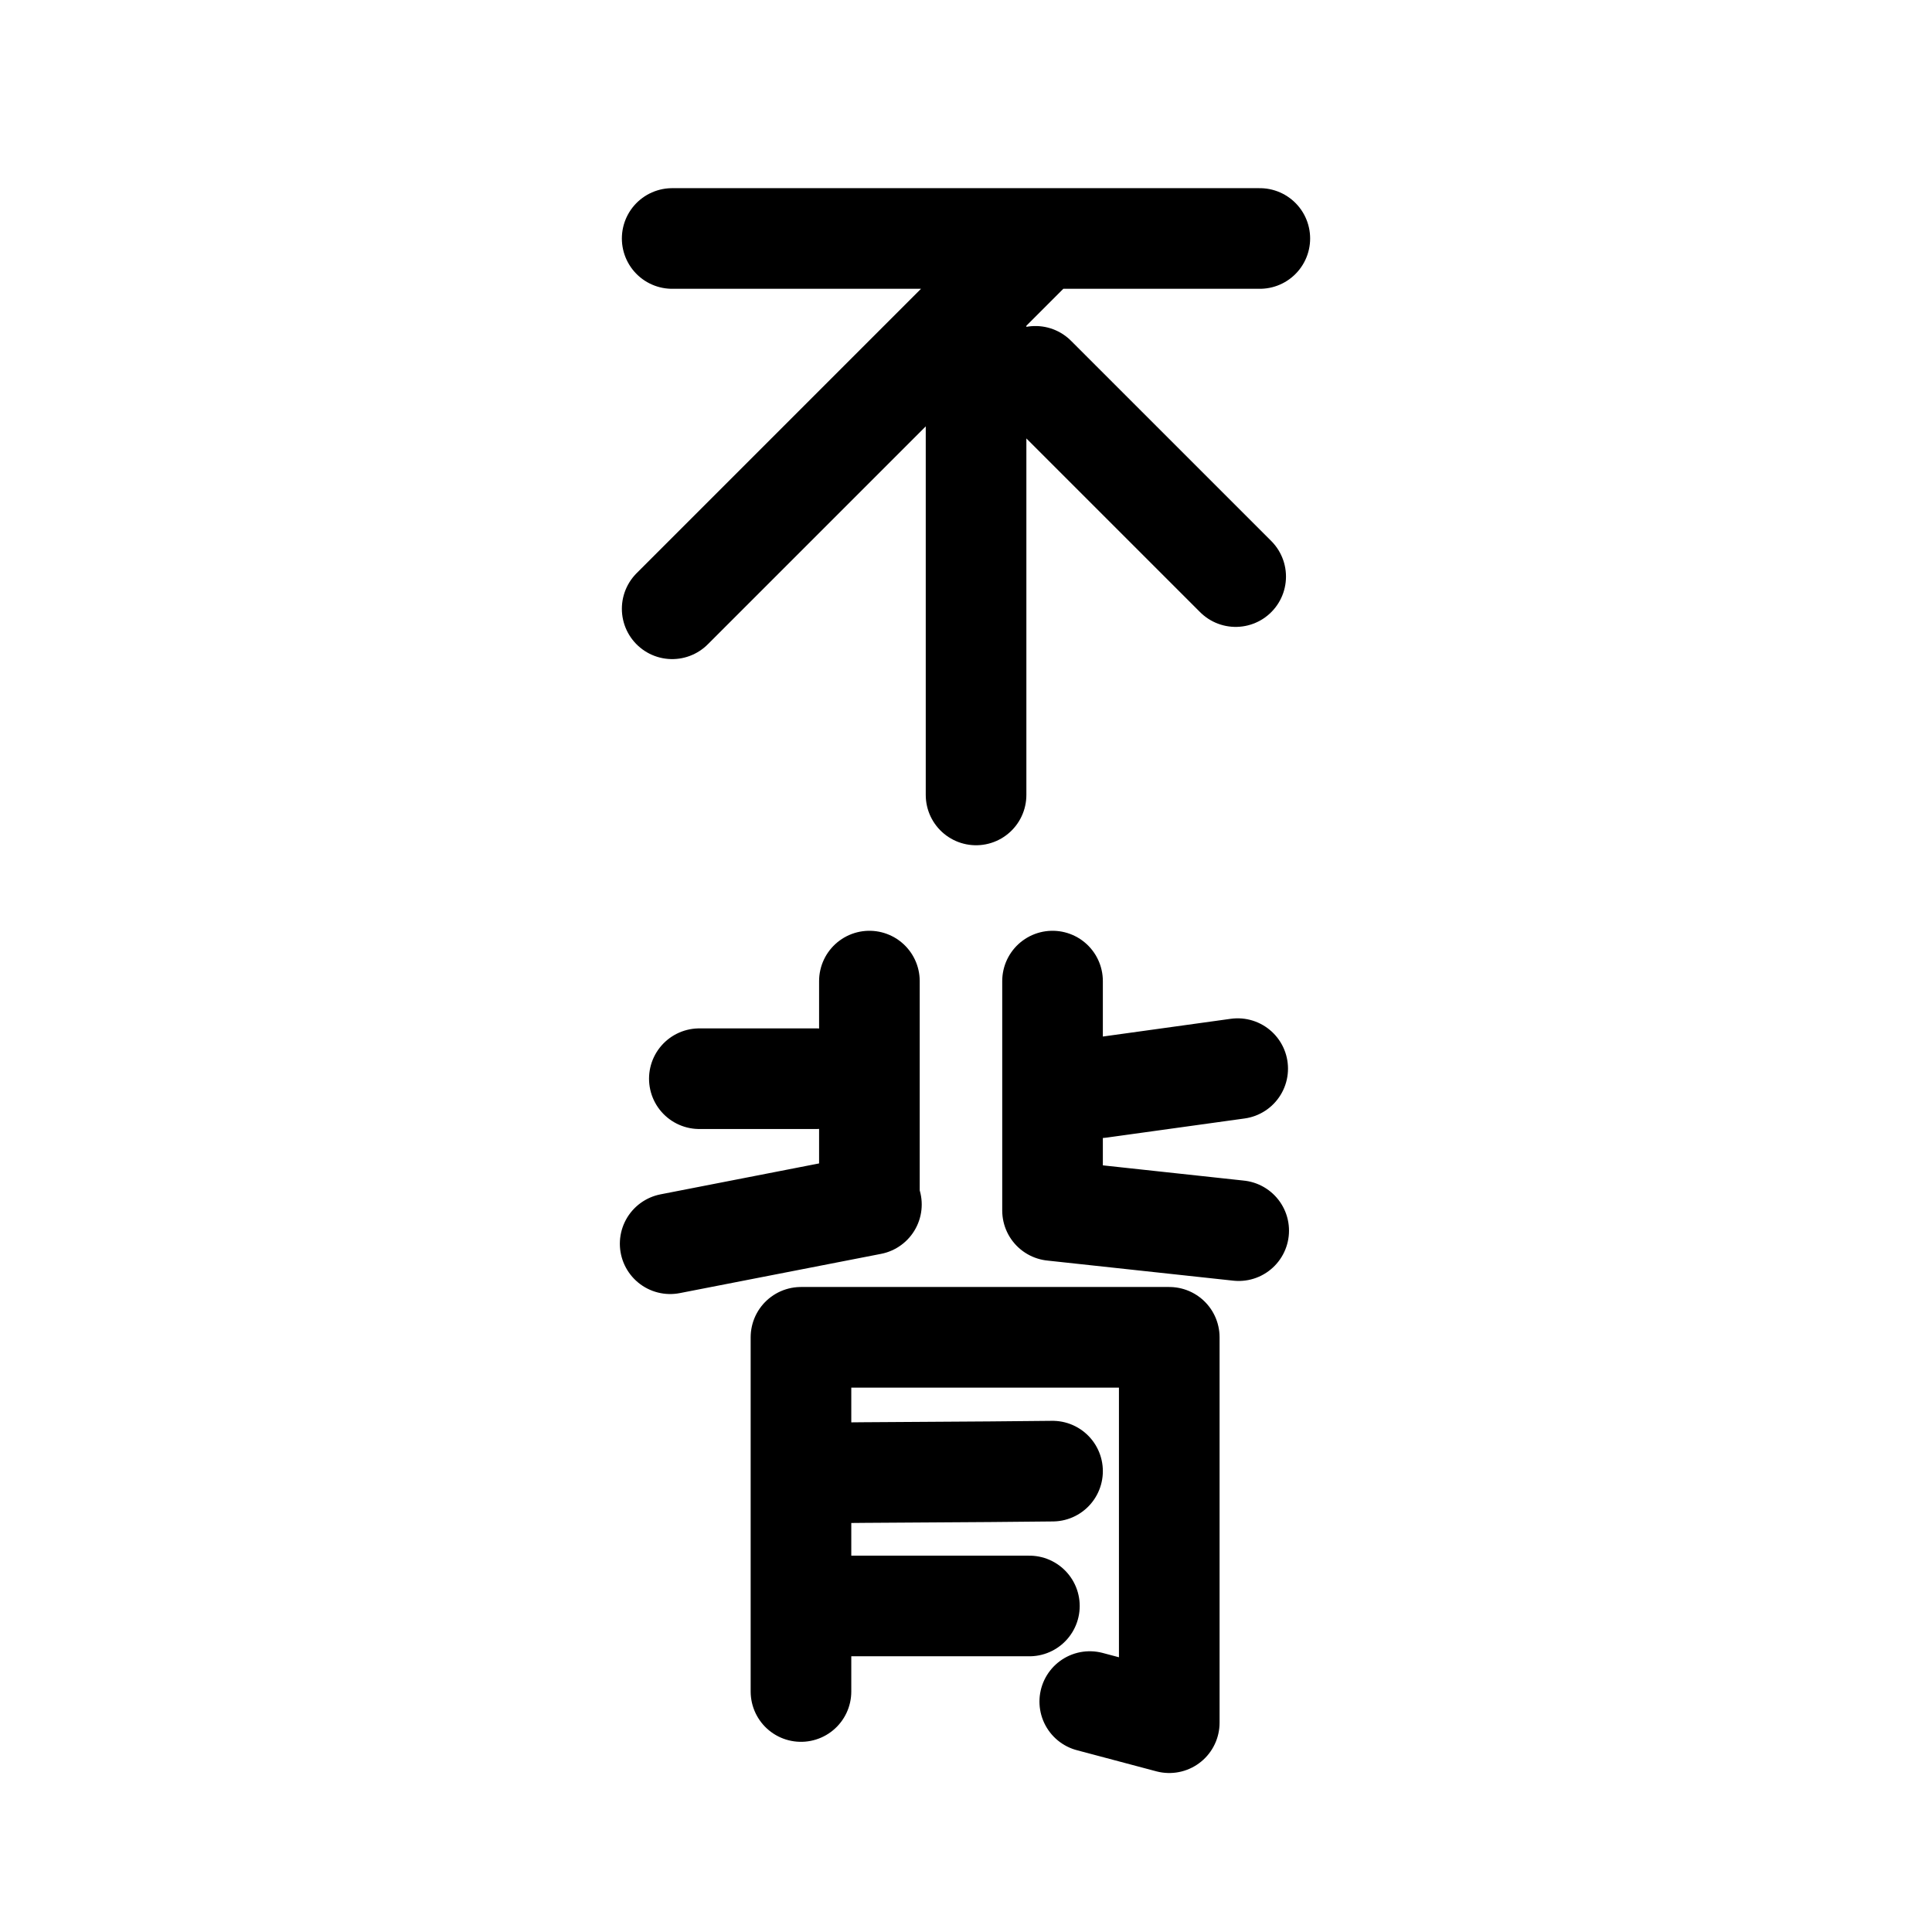
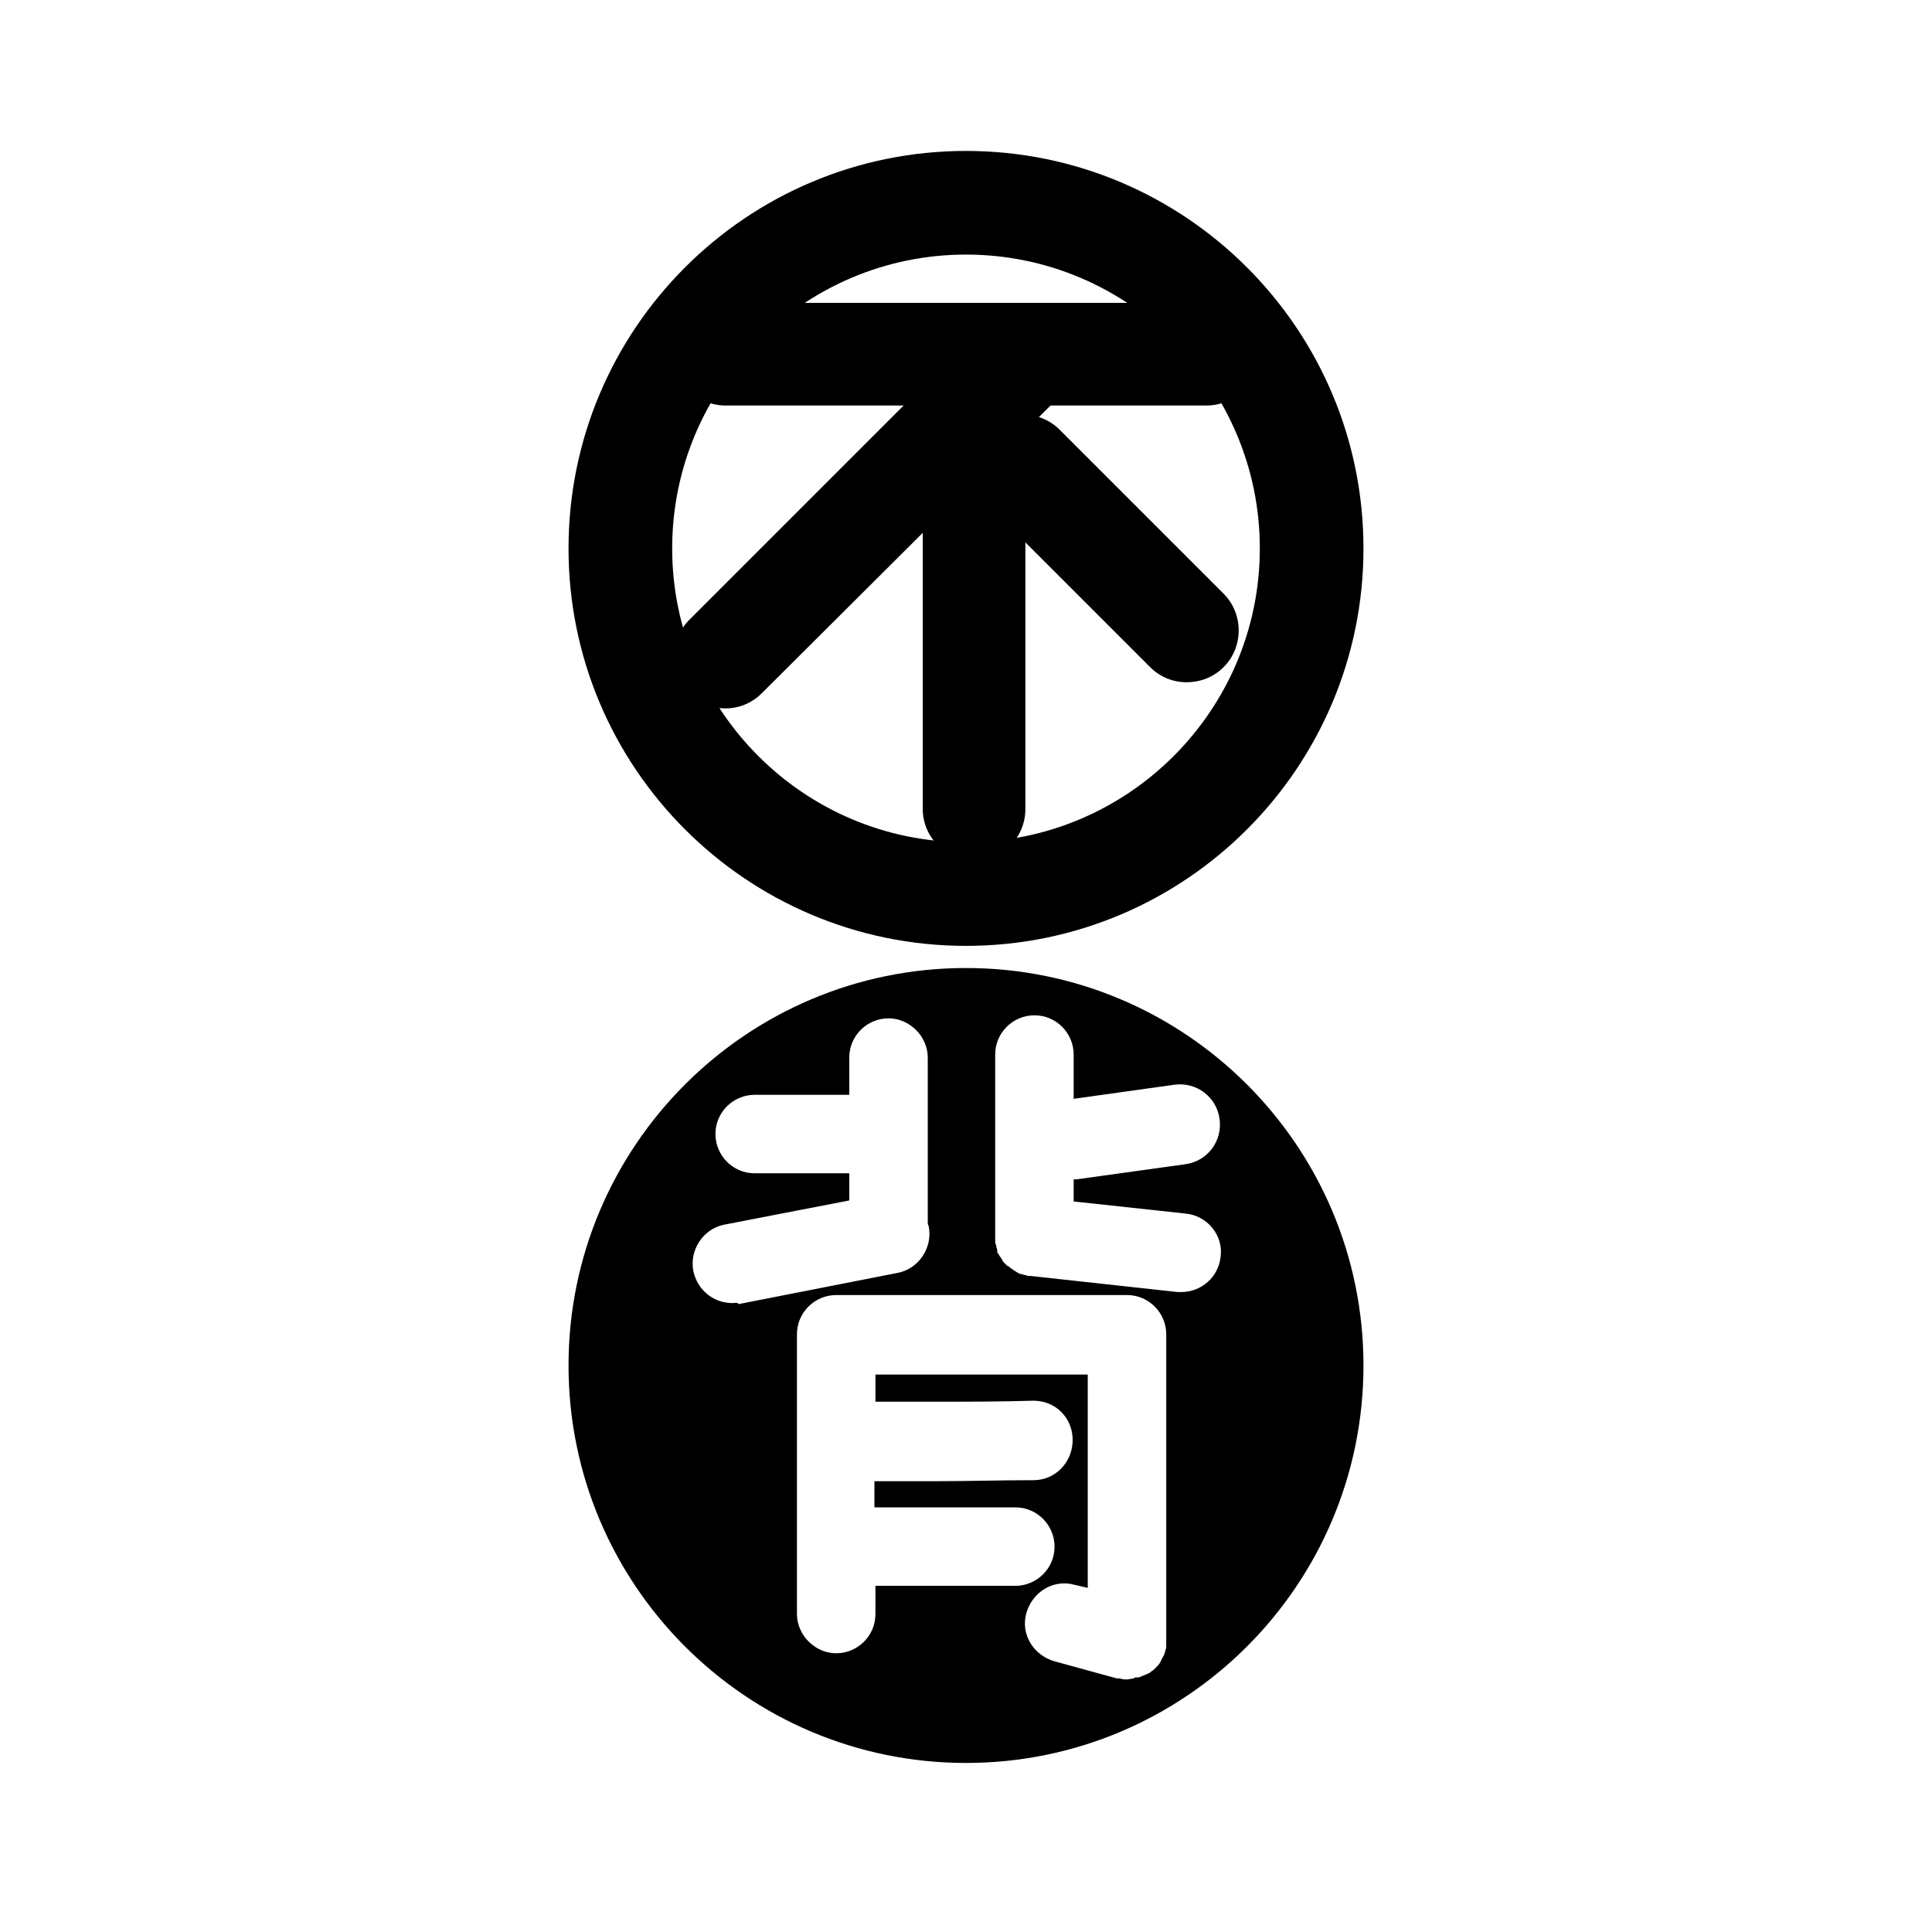
<svg xmlns="http://www.w3.org/2000/svg" xml:space="preserve" id="图层_1" x="0" y="0" style="enable-background:new 0 0 192 192" version="1.1" viewBox="0 0 192 192">
  <style>.st0{display:none}.st1{fill:none;stroke:#000;stroke-width:12;stroke-linecap:round;stroke-linejoin:round;stroke-miterlimit:3}.st1,.st2{display:inline}.st3{fill:none;stroke:#000;stroke-width:10;stroke-linecap:round;stroke-linejoin:round;stroke-miterlimit:10}</style>
-   <path d="M66.8 23.7h58.4M66.8 60.5 102.3 25M97 30.3V79M102.9 37.4l19.9 19.9M86.4 97.5v21.3M69.5 107.2h11.6M66.6 123.6l20-3.9M104.6 97.5v22.8M123 106.2l-13.7 1.9M123.1 122.3l-18.5-2M79.6 132.9v35.2M79.6 132.9h36.6M116.2 132.9v38.3M108.3 169.1l7.9 2.1M82.4 159.6h19.9M79.6 146.4c8.3-.1 16.7-.1 25-.2" class="st3" />
+   <path d="M96 96.2c-21.8 0-39.5 17.7-39.5 39.5s17.7 39.5 39.5 39.5 39.5-17.7 39.5-39.5S117.8 96.2 96 96.2zm-23.2 33.3c-1.9 0-3.5-1.3-3.9-3.2-.4-2.1 1-4.2 3.1-4.6l12.4-2.4v-2.7H75c-2.2 0-3.9-1.8-3.9-3.9 0-2.2 1.8-3.9 3.9-3.9H84.4v-3.7c0-2.2 1.8-3.9 3.9-3.9s3.9 1.8 3.9 3.9v16.5c0 .1.1.2.1.3.4 2.1-1 4.2-3.1 4.6l-15.8 3.1c-.1-.2-.4-.1-.6-.1zm43.1 33.6v.5c0 .1 0 .3-.1.4v.1c0 .1-.1.2-.1.3 0 .1-.1.2-.1.2l-.3.6c-.1.2-.3.4-.5.6l-.1.1c-.1.1-.3.2-.4.3-.1.1-.1.1-.2.1-.1.1-.3.1-.4.2-.1 0-.2.1-.3.1-.1.1-.3.1-.5.1-.1 0-.2 0-.2.1-.2 0-.5.1-.7.1-.2 0-.5 0-.7-.1H111l-6.2-1.7c-2.1-.6-3.4-2.7-2.8-4.8.6-2.1 2.7-3.4 4.8-2.8l1.3.3v-21.2H87v2.7h5.9c3.3 0 6.5 0 9.8-.1 2.2 0 3.9 1.7 3.9 3.9s-1.7 4-3.9 4c-3.3 0-6.6.1-9.8.1h-6v2.6h14c2.2 0 3.9 1.8 3.9 3.9 0 2.2-1.8 3.9-3.9 3.9H87v2.8c0 2.2-1.8 3.9-3.9 3.9s-3.9-1.8-3.9-3.9v-27.8c0-2.2 1.8-3.9 3.9-3.9H112c2.2 0 3.9 1.8 3.9 3.9v30.5zm5.4-38.2c-.2 2-1.9 3.5-3.9 3.5h-.4l-14.6-1.6h-.2c-.1 0-.3-.1-.4-.1-.1 0-.2-.1-.4-.1-.1 0-.2-.1-.4-.2-.1-.1-.2-.1-.3-.2-.1-.1-.2-.1-.3-.2-.1-.1-.2-.2-.3-.2l-.3-.3c-.1-.1-.2-.2-.2-.3-.1-.1-.1-.2-.2-.3-.1-.1-.1-.2-.2-.3-.1-.1-.1-.2-.1-.4 0-.1-.1-.2-.1-.4 0-.1-.1-.2-.1-.4v-18.6c0-2.2 1.8-3.9 3.9-3.9 2.2 0 3.9 1.8 3.9 3.9v4.4l10-1.4c2.2-.3 4.2 1.2 4.5 3.4.3 2.2-1.2 4.2-3.4 4.5l-10.8 1.5h-.3v2.2l11.1 1.2c2.2.2 3.8 2.2 3.5 4.3zM119.9 40.3H72.1c-2.8 0-5.1-2.3-5.1-5.1s2.3-5.1 5.1-5.1h47.8c2.8 0 5.1 2.3 5.1 5.1s-2.3 5.1-5.1 5.1z" />
+   <path d="M72.1 70.4c-1.3 0-2.6-.5-3.6-1.5-2-2-2-5.3 0-7.3l29.1-29.1c2-2 5.3-2 7.3 0s2 5.3 0 7.3L75.7 68.9c-1 1-2.3 1.5-3.6 1.5z" />
+   <path d="M96.8 85.5c-2.8 0-5.1-2.3-5.1-5.1V40.5c0-2.8 2.3-5.1 5.1-5.1s5.1 2.3 5.1 5.1v39.9c0 2.8-2.2 5.1-5.1 5.1z" />
+   <path d="M117.9 67.8c-1.3 0-2.6-.5-3.6-1.5L98 50c-2-2-2-5.3 0-7.3s5.3-2 7.3 0L121.6 59c2 2 2 5.3 0 7.3-1 1-2.3 1.5-3.7 1.5z" />
+   <path d="M96 94c-21.8 0-39.5-17.7-39.5-39.5S74.2 15 96 15s39.5 17.7 39.5 39.5S117.8 94 96 94zm0-68.7c-16.1 0-29.2 13.1-29.2 29.2S79.9 83.7 96 83.7s29.2-13.1 29.2-29.2S112.1 25.3 96 25.3z" />
</svg>
